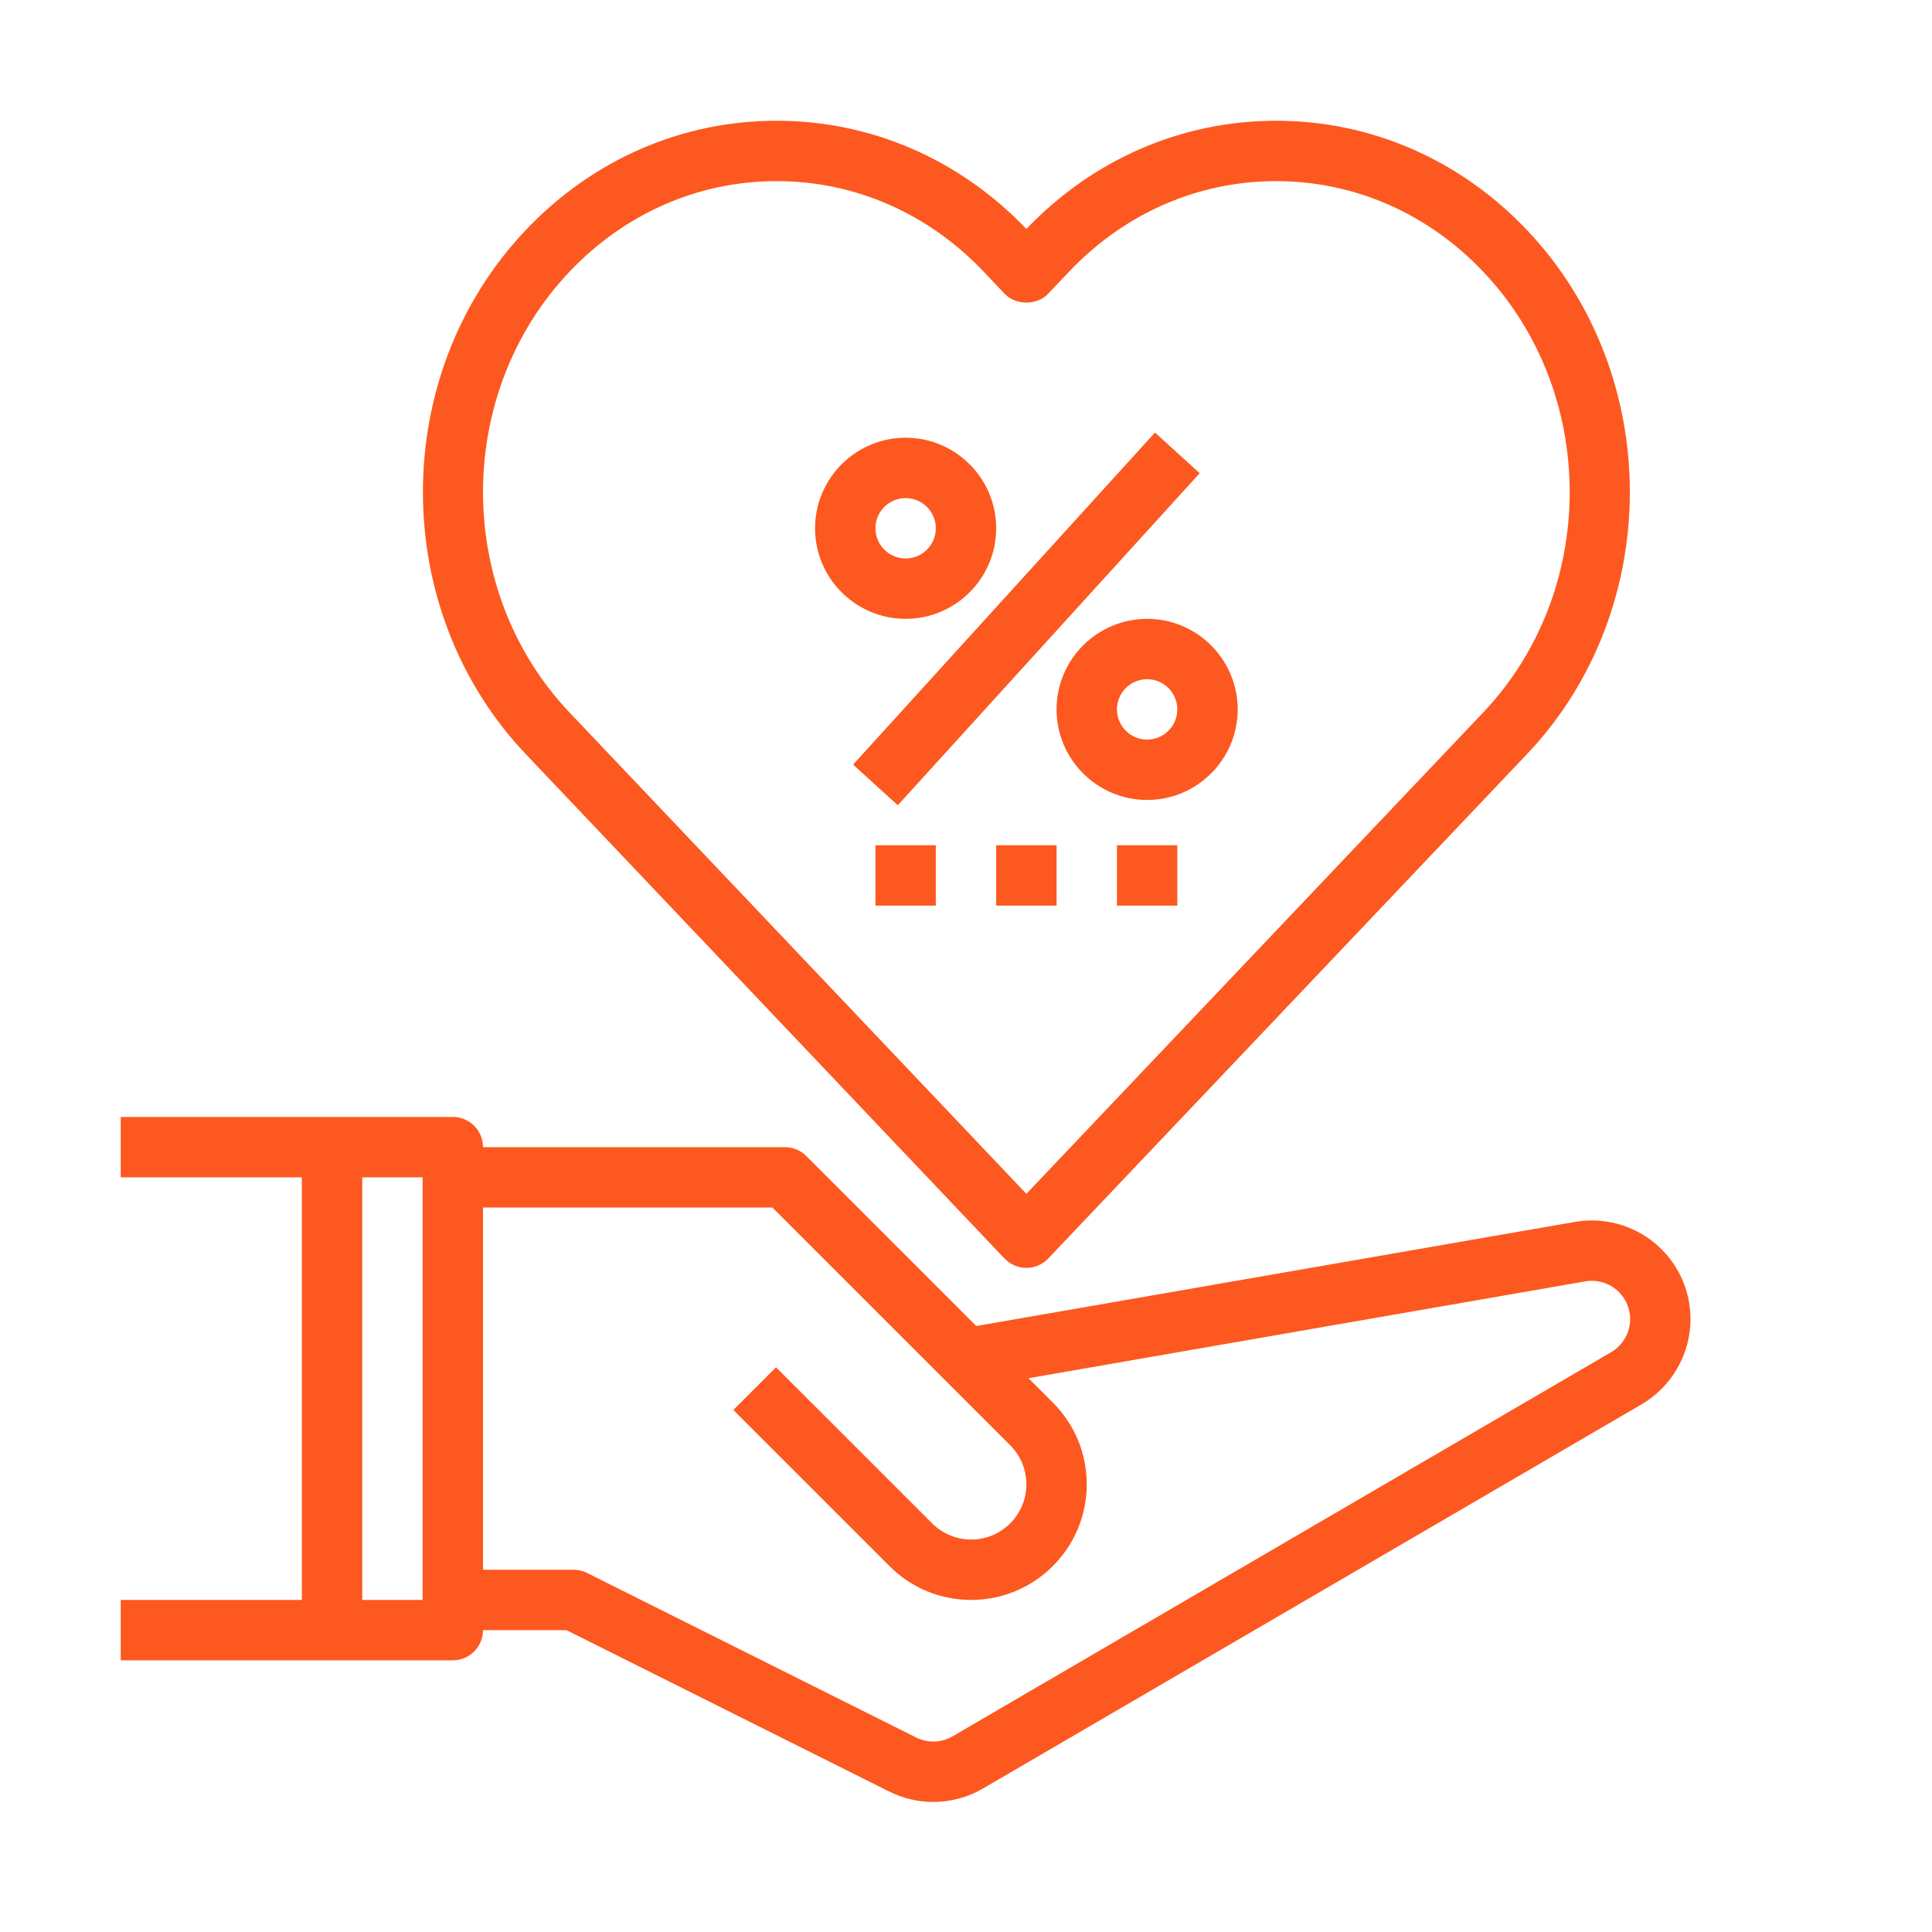
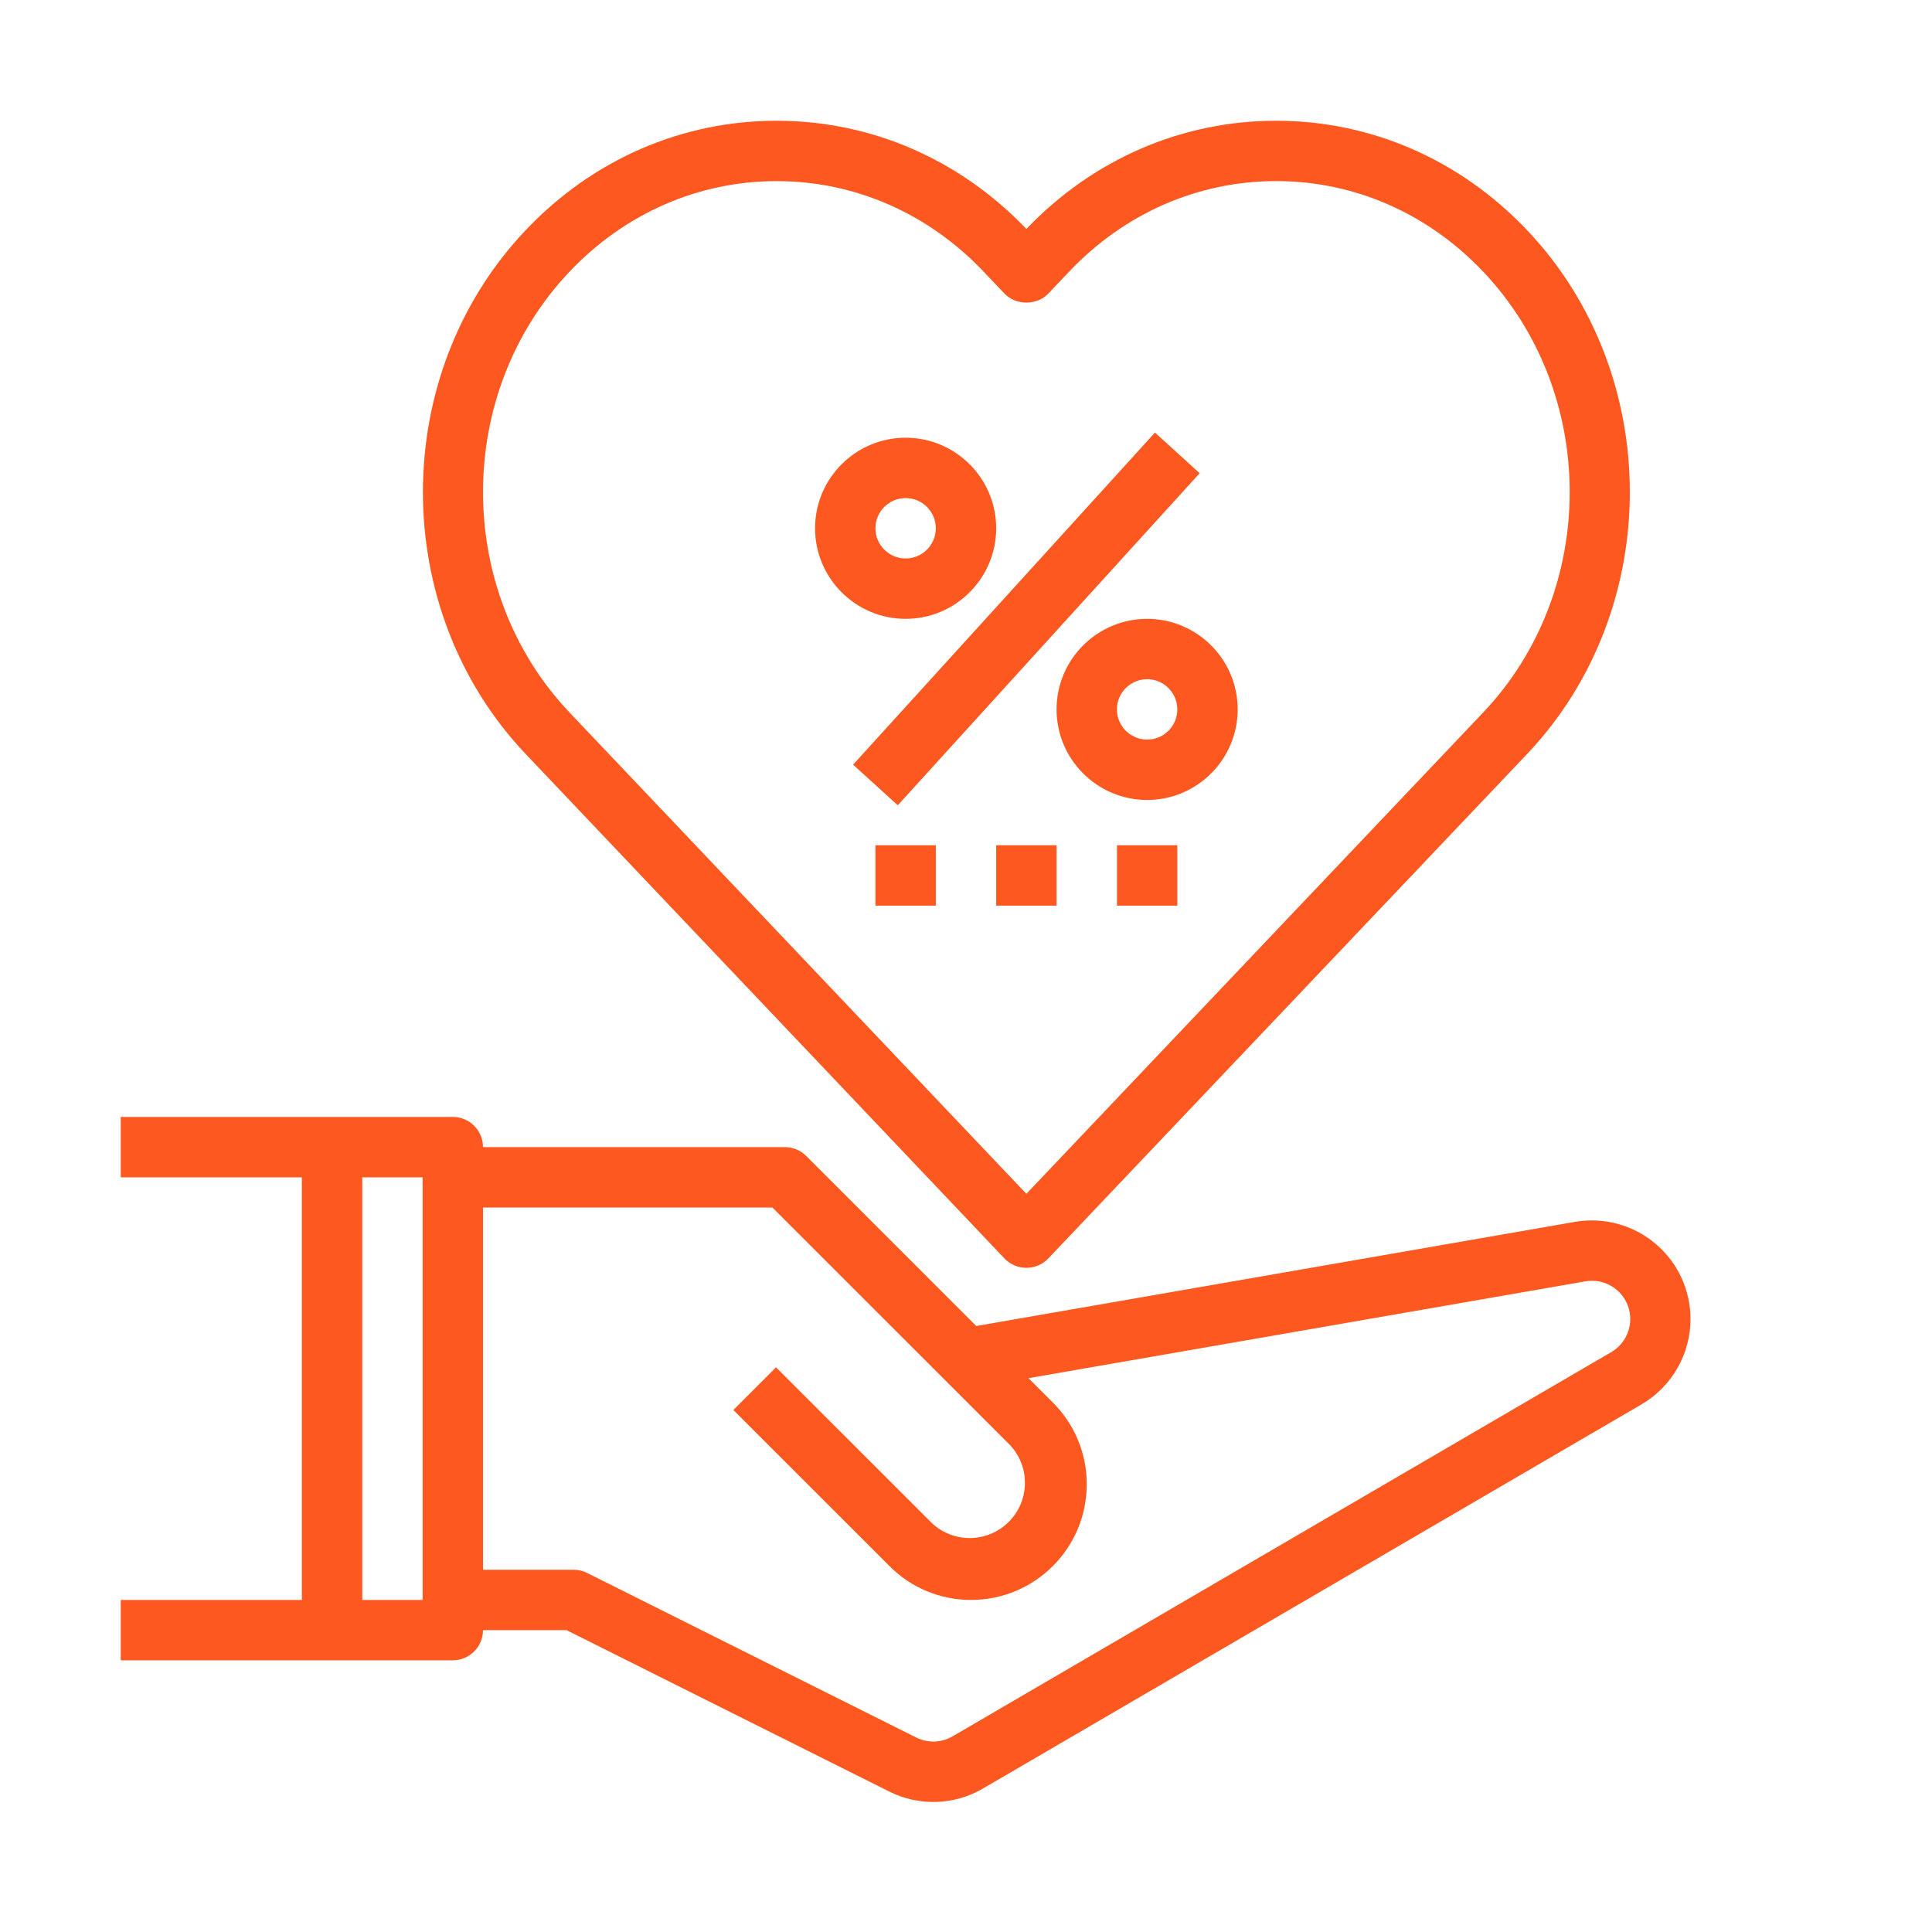
- <svg xmlns="http://www.w3.org/2000/svg" version="1.1" id="Layer_1_1_" x="0px" y="0px" viewBox="0 0 64 64" style="enable-background:new 0 0 64 64;" xml:space="preserve" width="512px" height="512px">
-   <g>
- </g>
-   <g>
-     <path d="M54.836,41.196c-0.741-0.624-1.72-0.883-2.664-0.719L32.34,43.926l-5.633-5.633C26.52,38.105,26.266,38,26,38H16   c0-0.552-0.447-1-1-1h-4H4v2h6v14H4v2h7h4c0.553,0,1-0.448,1-1h2.764l10.691,5.346c0.463,0.231,0.963,0.347,1.463,0.346   c0.568,0,1.137-0.149,1.646-0.446L54.38,46.52c0.999-0.584,1.62-1.666,1.62-2.823C56,42.73,55.575,41.818,54.836,41.196z M14,53h-2   V39h2V53z M53.371,44.793L31.556,57.518c-0.37,0.216-0.821,0.231-1.206,0.039l-10.902-5.451C19.309,52.036,19.155,52,19,52h-3V40   h9.586l7.879,7.878C33.81,48.224,34,48.683,34,49.171C34,50.18,33.18,51,32.172,51c-0.481,0-0.952-0.195-1.293-0.536l-5.172-5.171   l-1.414,1.414l5.172,5.171C30.188,52.602,31.148,53,32.172,53C34.282,53,36,51.283,36,49.171c0-1.022-0.398-1.983-1.121-2.707   l-0.809-0.809l18.444-3.208c0.372-0.065,0.747,0.038,1.034,0.279C53.835,42.968,54,43.322,54,43.697   C54,44.146,53.759,44.566,53.371,44.793z" fill="#FD581F" />
-     <rect x="26.567" y="19.5" transform="matrix(0.6727 -0.7399 0.7399 0.6727 -4.0396 31.8682)" width="14.866" height="2.001" fill="#FD581F" />
-     <path d="M30,20.5c1.654,0,3-1.346,3-3s-1.346-3-3-3s-3,1.346-3,3S28.346,20.5,30,20.5z M30,16.5c0.552,0,1,0.449,1,1s-0.448,1-1,1   s-1-0.449-1-1S29.448,16.5,30,16.5z" fill="#FD581F" />
-     <path d="M35,23.5c0,1.654,1.346,3,3,3s3-1.346,3-3s-1.346-3-3-3S35,21.846,35,23.5z M39,23.5c0,0.551-0.448,1-1,1s-1-0.449-1-1   s0.448-1,1-1S39,22.949,39,23.5z" fill="#FD581F" />
-     <path d="M33.274,41.688C33.464,41.887,33.726,42,34,42s0.536-0.113,0.726-0.312L50.584,24.98c4.542-4.786,4.542-12.573,0-17.358   C48.367,5.286,45.416,4,42.274,4C39.148,4,36.212,5.272,34,7.584C31.788,5.272,28.852,4,25.726,4c-3.142,0-6.093,1.286-8.31,3.622   c-4.542,4.786-4.542,12.573,0,17.358L33.274,41.688z M18.867,8.999C20.702,7.065,23.138,6,25.726,6   c2.589,0,5.024,1.065,6.859,2.999l0.689,0.727c0.379,0.397,1.072,0.397,1.451,0l0.689-0.727C37.25,7.065,39.686,6,42.274,6   c2.588,0,5.023,1.065,6.858,2.999c3.822,4.026,3.822,10.578,0,14.604L34,39.547L18.867,23.603   C15.045,19.577,15.045,13.025,18.867,8.999z" fill="#FD581F" />
-     <rect x="29" y="28" width="2" height="2" fill="#FD581F" />
-     <rect x="33" y="28" width="2" height="2" fill="#FD581F" />
-     <rect x="37" y="28" width="2" height="2" fill="#FD581F" />
+ <svg xmlns="http://www.w3.org/2000/svg" viewBox="0 0 64 64" width="512" height="512">
+   <g fill="#FD581F">
+     <path d="M54.836 41.196a3.272 3.272 0 0 0-2.664-.72l-19.832 3.45-5.633-5.633A.996.996 0 0 0 26 38H16a1 1 0 0 0-1-1H4v2h6v14H4v2h11a1 1 0 0 0 1-1h2.764l10.69 5.346a3.26 3.26 0 0 0 3.11-.1L54.38 46.52c1-.584 1.62-1.666 1.62-2.823 0-.967-.425-1.88-1.164-2.5zM14 53h-2V39h2v14zm39.37-8.207L31.557 57.518c-.37.216-.82.23-1.206.04l-10.902-5.452A.997.997 0 0 0 19 52h-3V40h9.586l7.88 7.878a1.83 1.83 0 0 1-2.586 2.586l-5.173-5.17-1.414 1.414 5.172 5.17A3.797 3.797 0 0 0 32.172 53 3.833 3.833 0 0 0 36 49.17a3.806 3.806 0 0 0-1.12-2.706l-.81-.81 18.444-3.207a1.268 1.268 0 0 1 .857 2.346zM28.26 25.33l10-11 1.48 1.346-10 11zM30 20.5c1.654 0 3-1.346 3-3s-1.346-3-3-3-3 1.346-3 3 1.346 3 3 3zm0-4a1 1 0 0 1 0 2 1 1 0 0 1 0-2zM35 23.5c0 1.654 1.346 3 3 3s3-1.346 3-3-1.346-3-3-3-3 1.346-3 3zm4 0a1 1 0 0 1-2 0 1 1 0 0 1 2 0z" />
+     <path d="M33.274 41.688a1.004 1.004 0 0 0 1.452 0L50.584 24.98c4.542-4.786 4.542-12.573 0-17.358C48.367 5.286 45.416 4 42.274 4 39.148 4 36.212 5.272 34 7.584 31.788 5.272 28.852 4 25.726 4c-3.142 0-6.093 1.286-8.31 3.622-4.542 4.786-4.542 12.573 0 17.358l15.858 16.708zM18.867 8.998C20.702 7.066 23.137 6 25.727 6c2.588 0 5.023 1.065 6.858 3l.69.726c.378.397 1.07.397 1.45 0l.69-.727c1.835-1.935 4.27-3 6.86-3 2.587 0 5.022 1.065 6.857 3 3.822 4.025 3.822 10.577 0 14.603L34 39.547 18.867 23.603c-3.822-4.026-3.822-10.578 0-14.604z" />
+     <path d="M29 28h2v2h-2zM33 28h2v2h-2zM37 28h2v2h-2z" />
  </g>
</svg>
